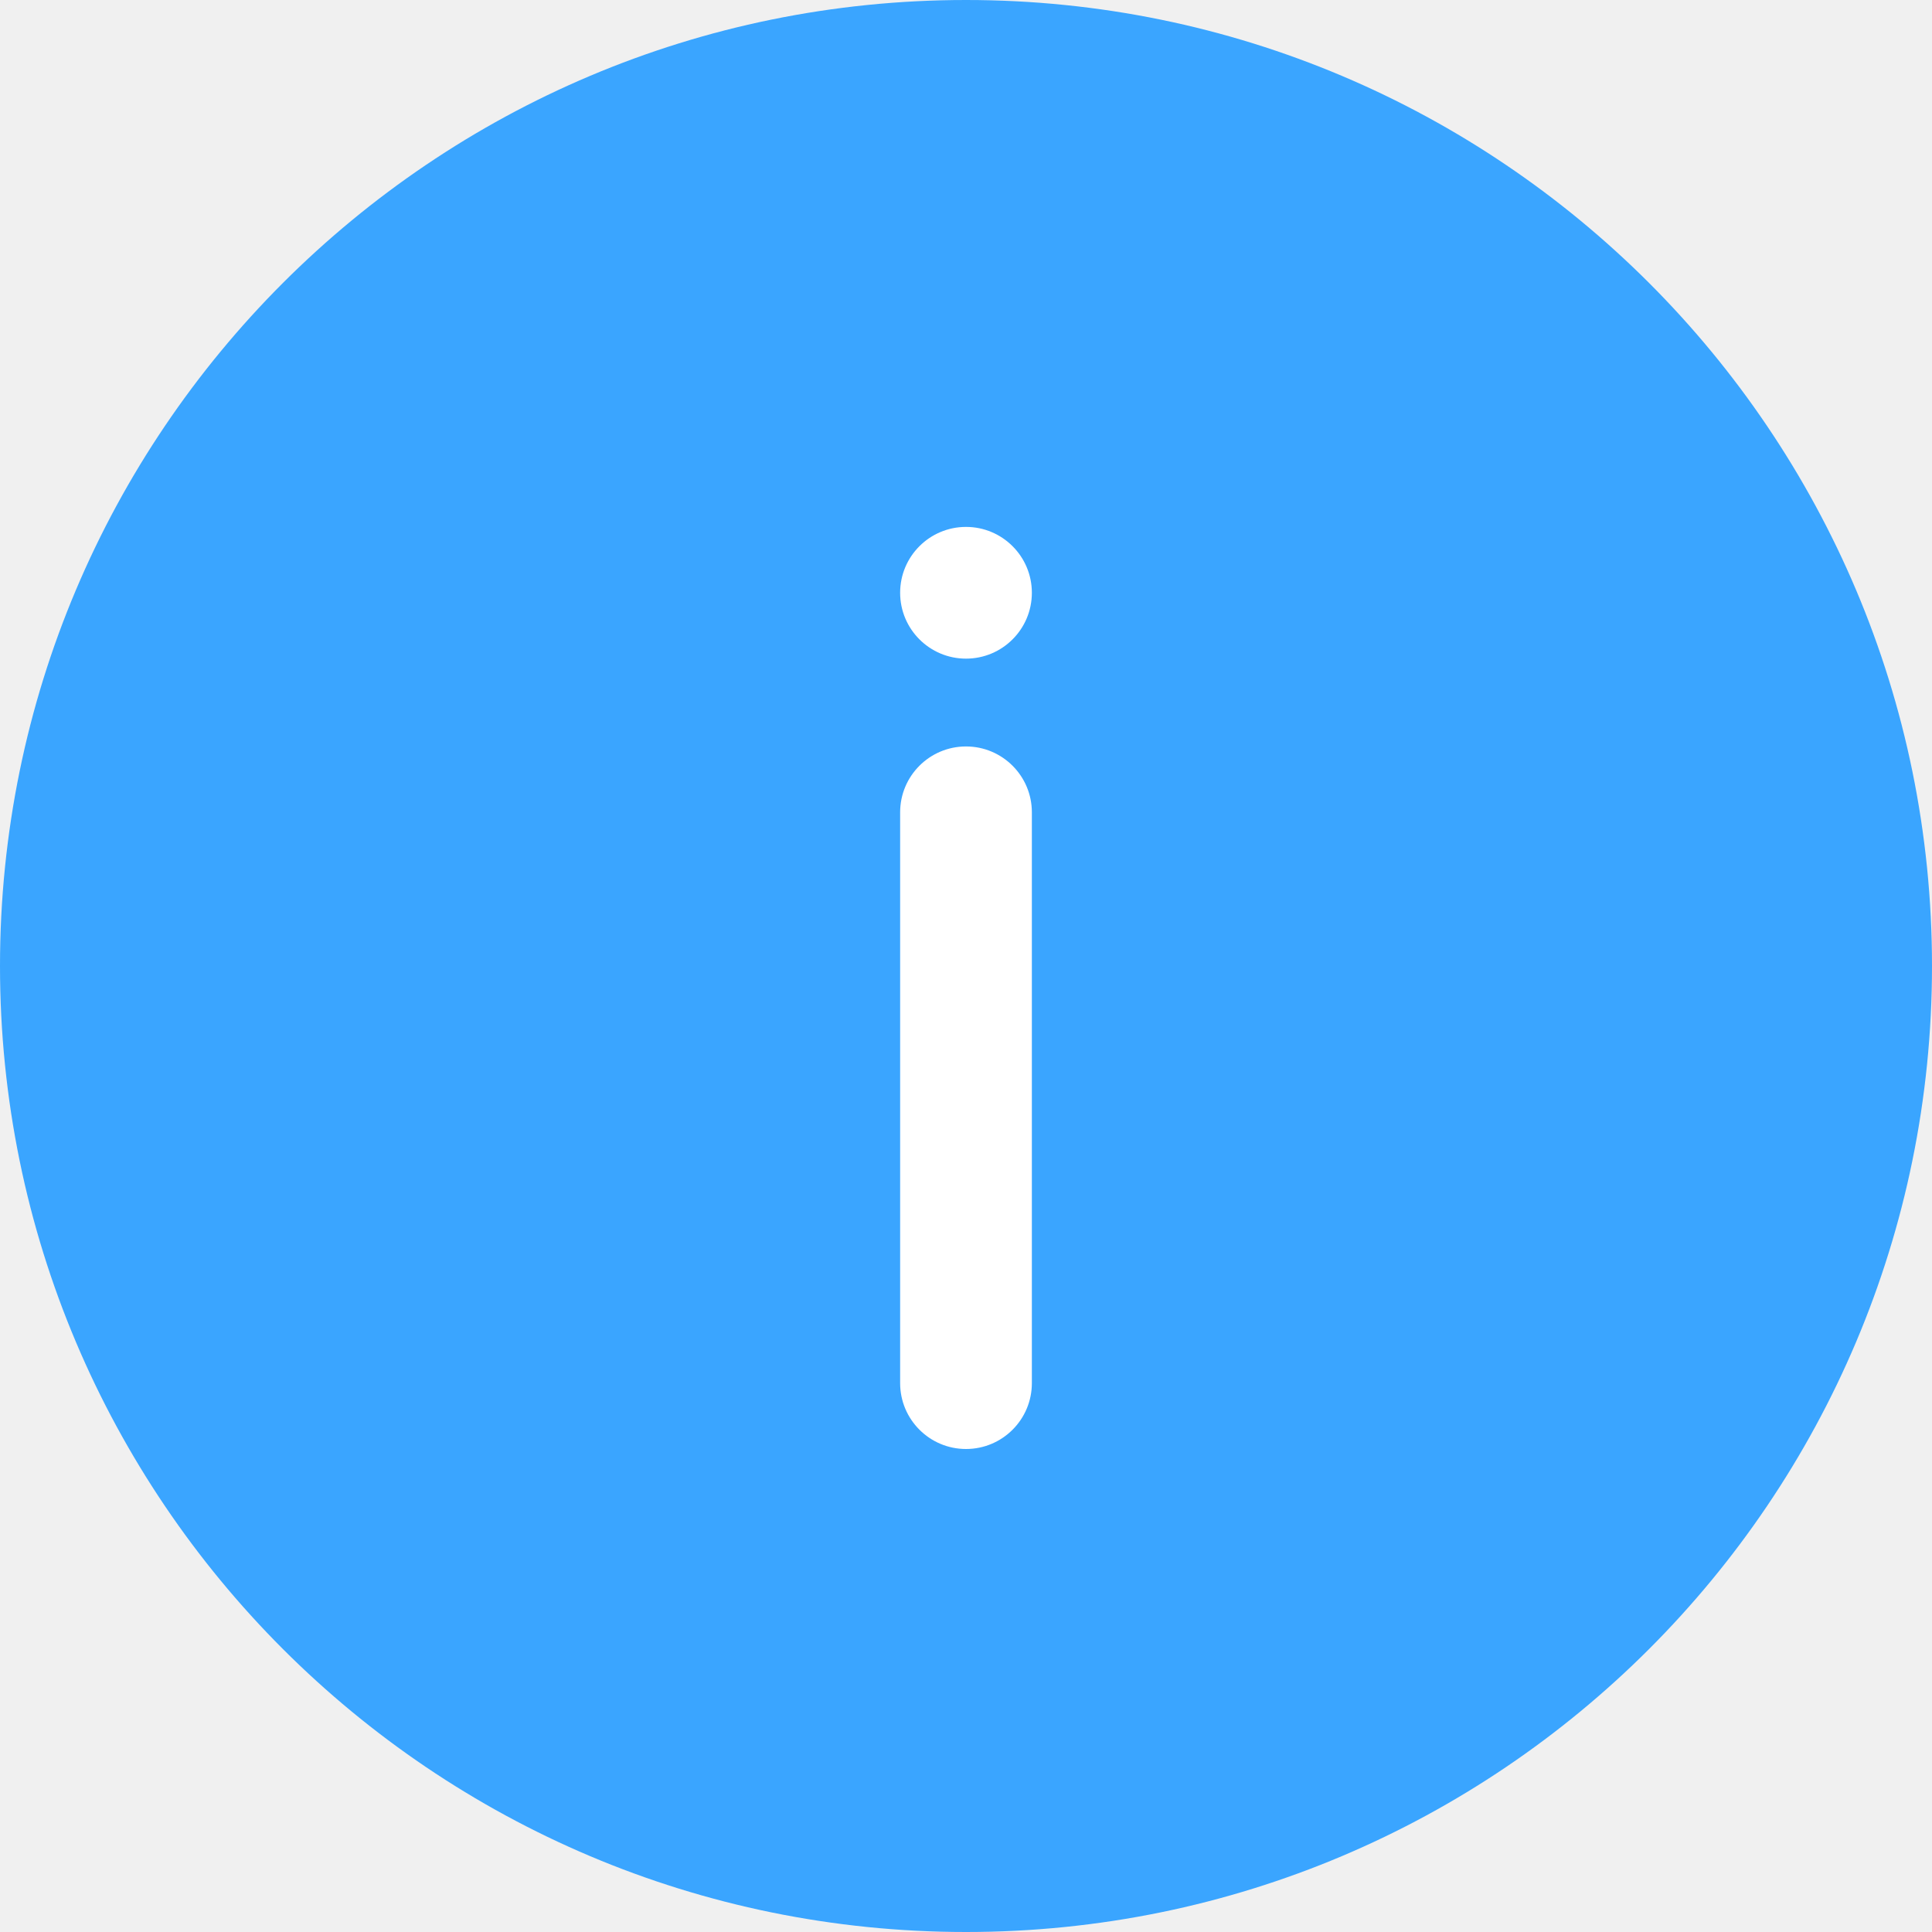
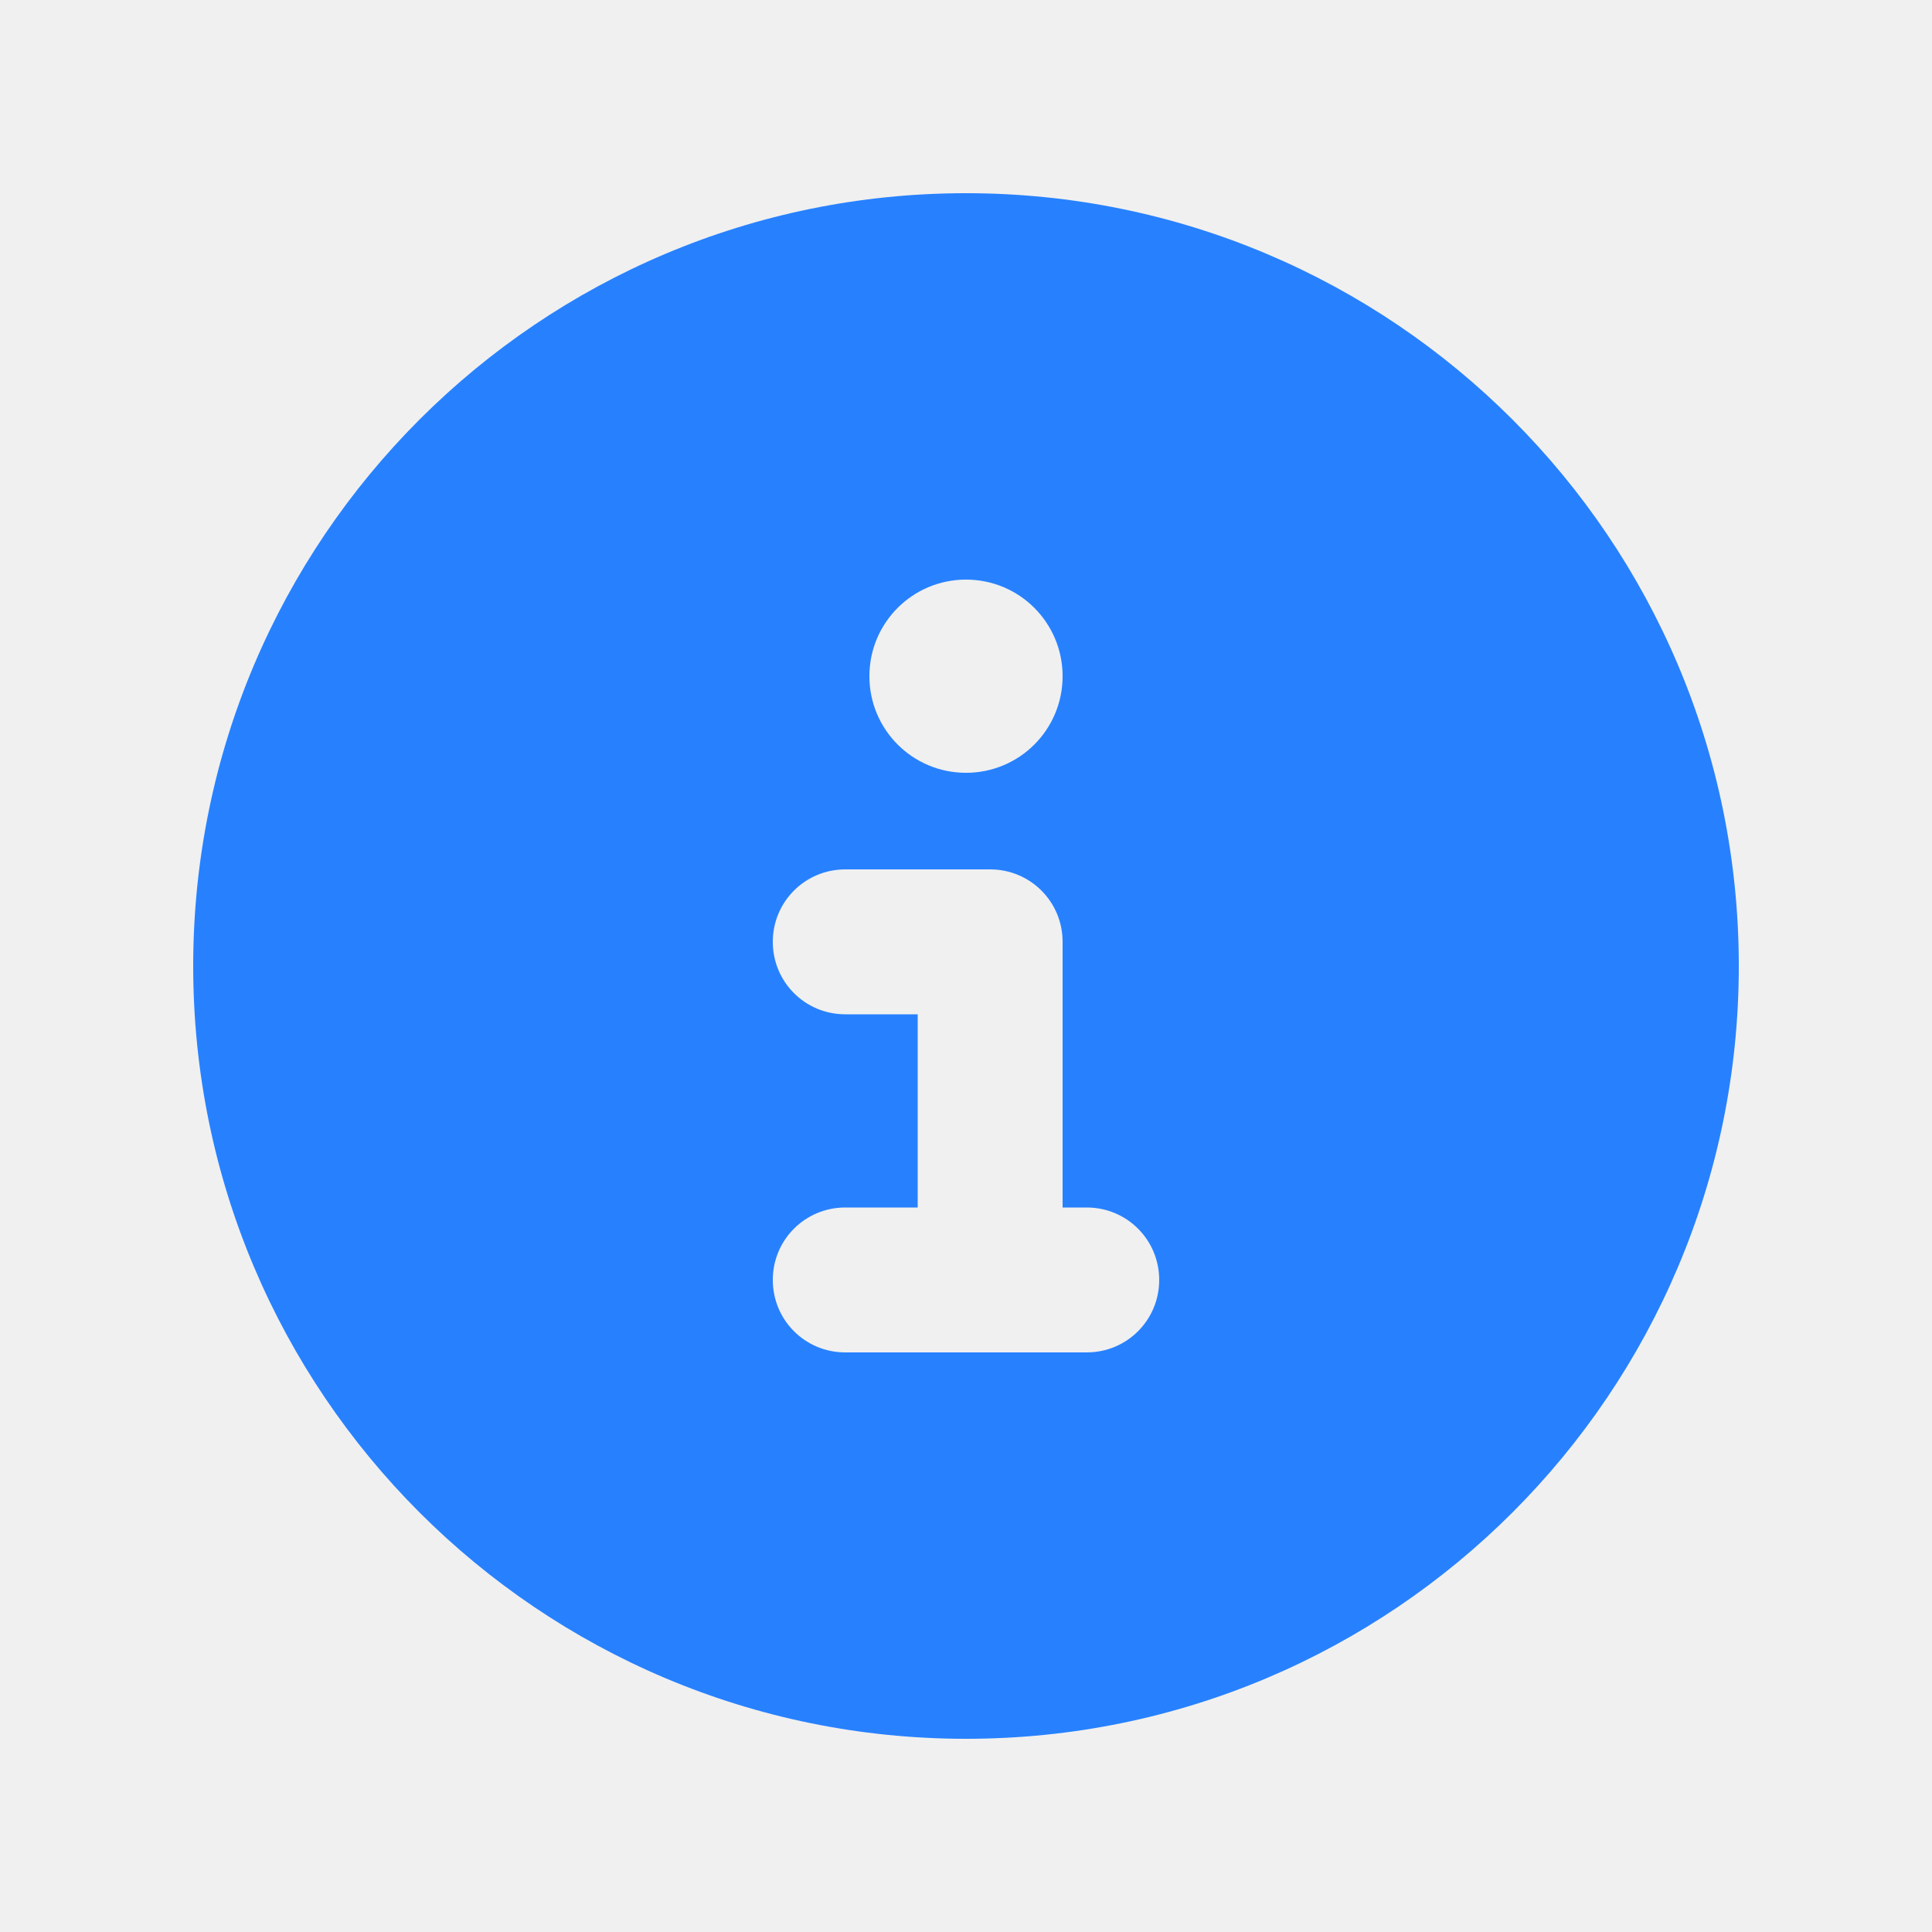
- <svg xmlns="http://www.w3.org/2000/svg" t="1757326176891" class="icon" viewBox="0 0 1024 1024" version="1.1" p-id="22861" width="200" height="200">
-   <path d="M512 512m-512 0a512 512 0 1 0 1024 0 512 512 0 1 0-1024 0Z" fill="#3AA5FF" p-id="22862" />
-   <path d="M512 768a34.909 34.909 0 0 0 34.909-34.909v-302.545a34.909 34.909 0 1 0-69.818 0v302.545c0 19.27 15.639 34.909 34.909 34.909zM512 279.273a34.909 34.909 0 1 0 0 69.818 34.909 34.909 0 0 0 0-69.818z" fill="#FFFFFF" p-id="22863" />
+ <svg xmlns="http://www.w3.org/2000/svg" id="_图层_1" data-name="图层_1" version="1.1" viewBox="0 0 640 640">
+   <defs>
+     <style>
+       .st0 {
+         fill: #2781ff;
+       }
+     </style>
+   </defs>
+   <path class="st0" d="M320,576c141.4,0,256-114.6,256-256S461.4,64,320,64,64,178.6,64,320s114.6,256,256,256ZM288,224c0-17.7,14.3-32,32-32s32,14.3,32,32-14.3,32-32,32-32-14.3-32-32ZM280,288h48c13.3,0,24,10.7,24,24v88h8c13.3,0,24,10.7,24,24s-10.7,24-24,24h-80c-13.3,0-24-10.7-24-24s10.7-24,24-24h24v-64h-24c-13.3,0-24-10.7-24-24s10.7-24,24-24Z" />
</svg>
